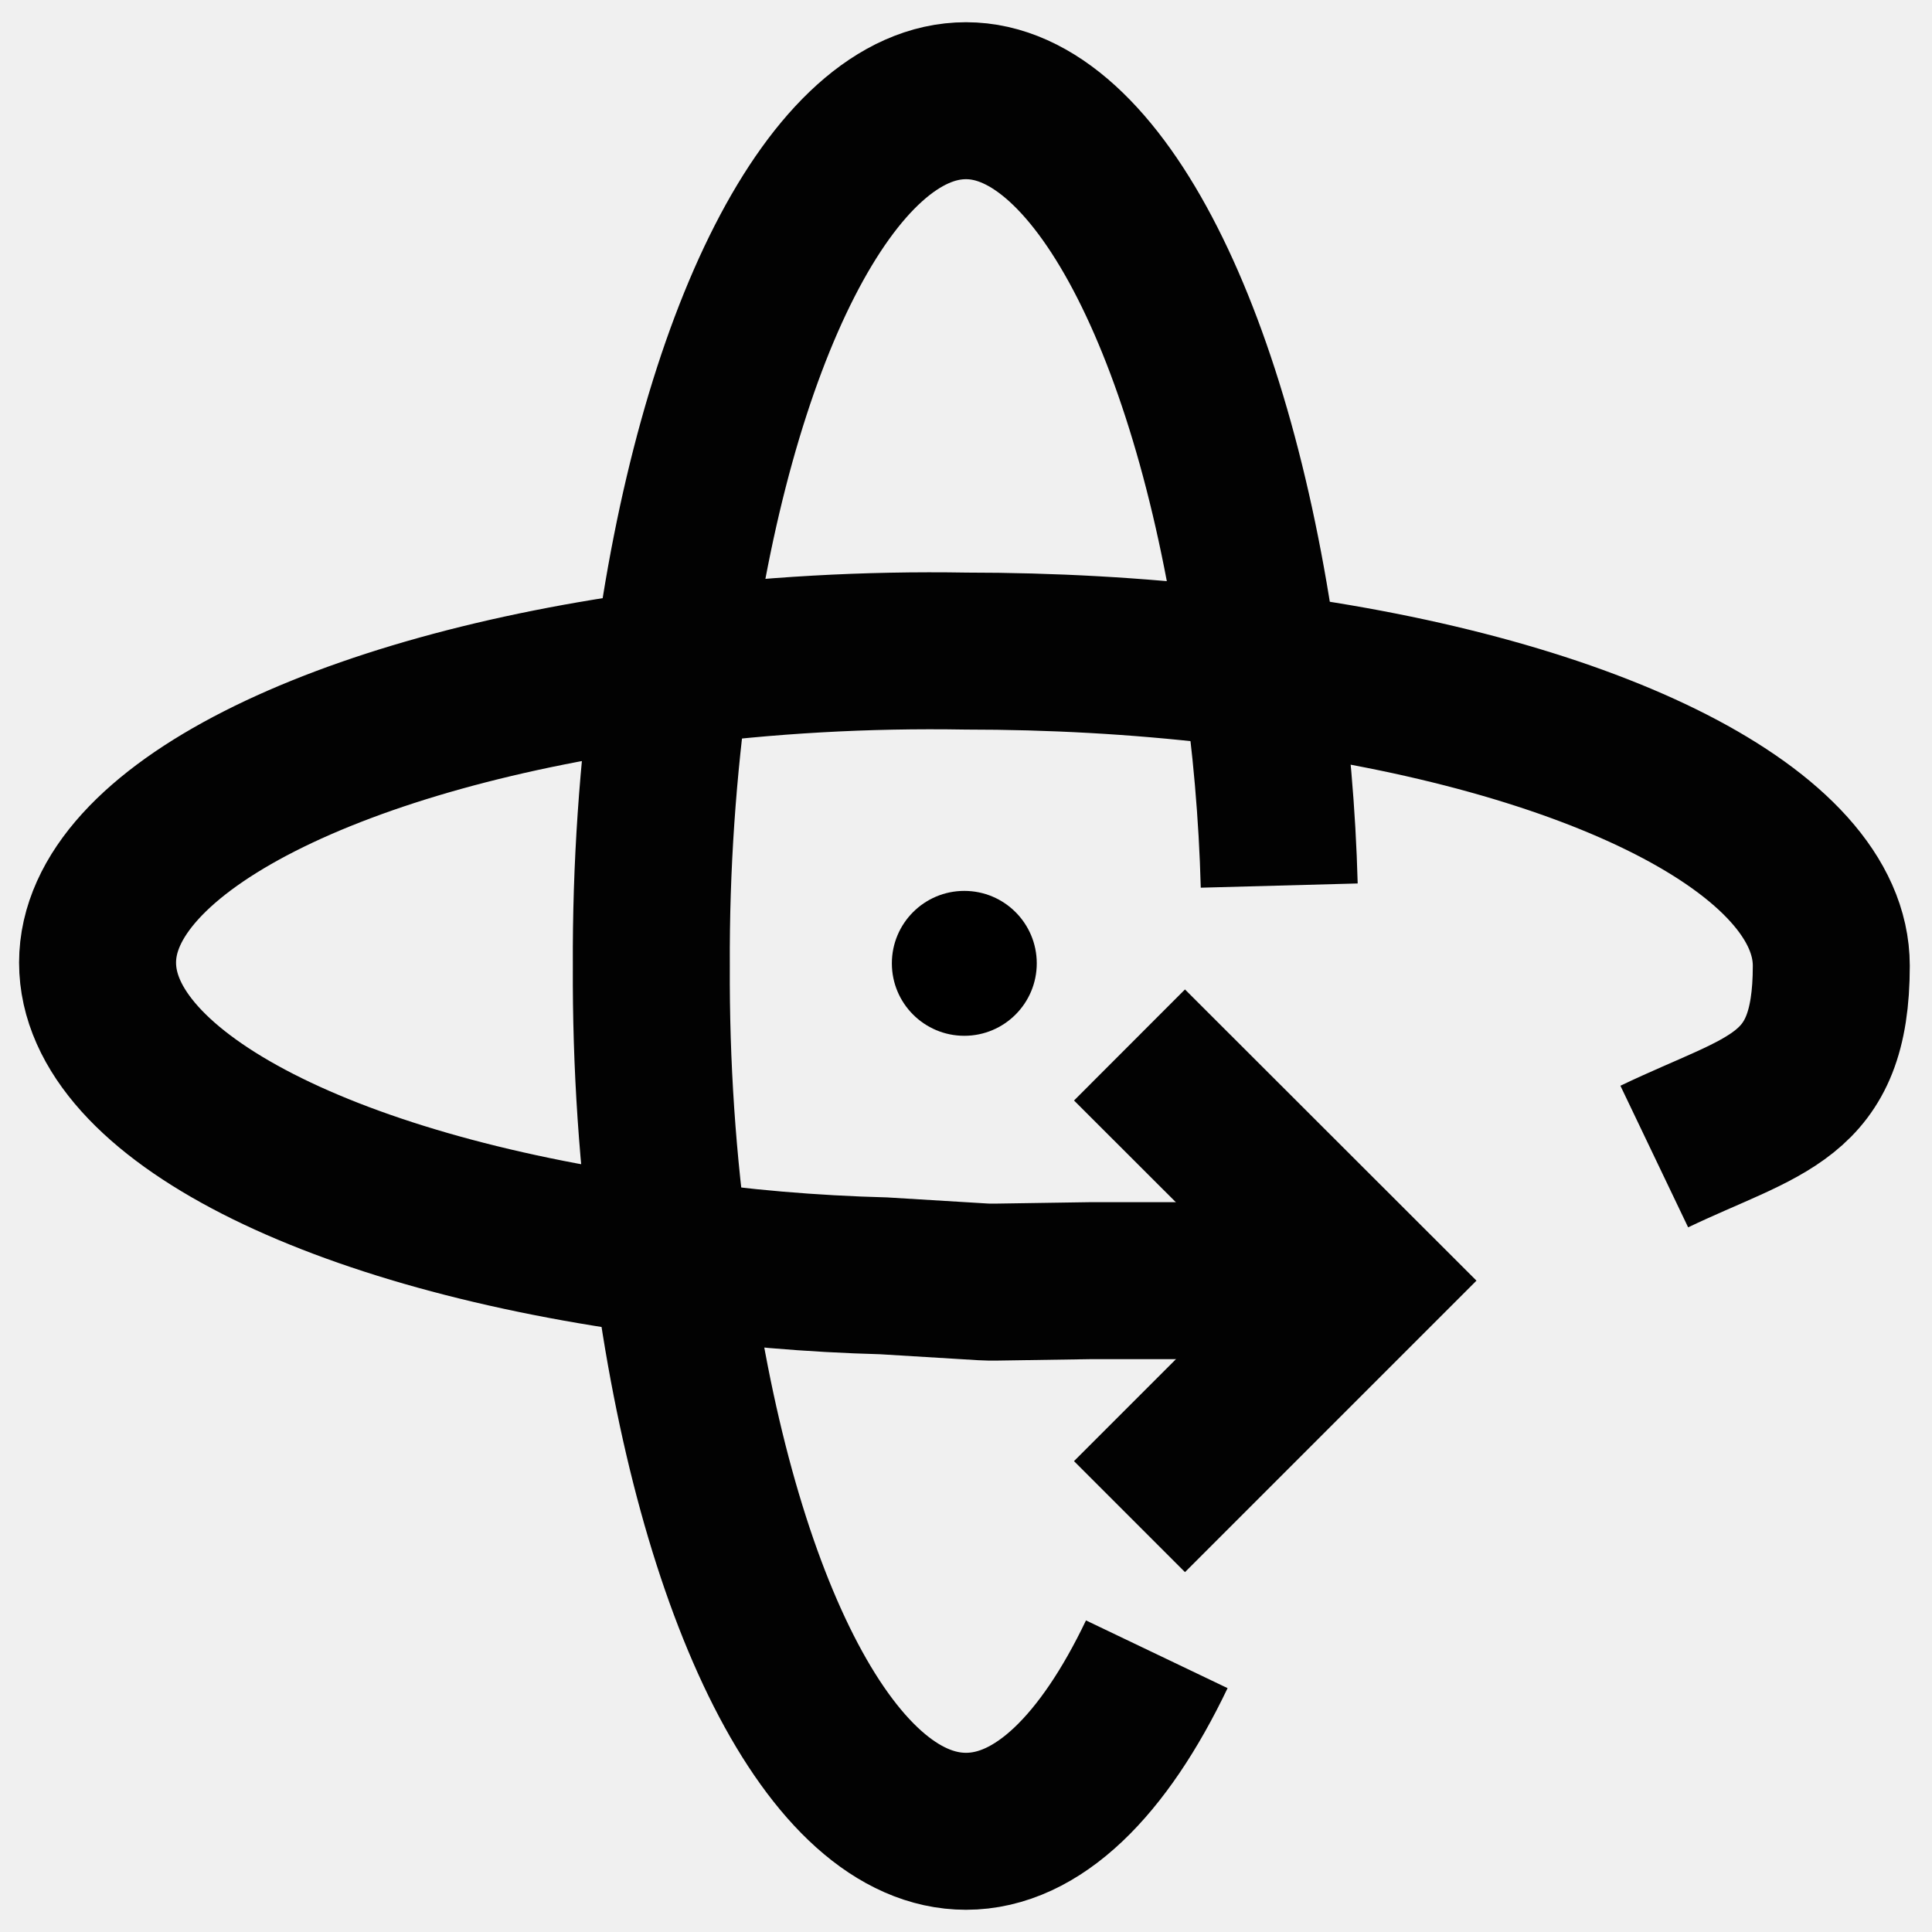
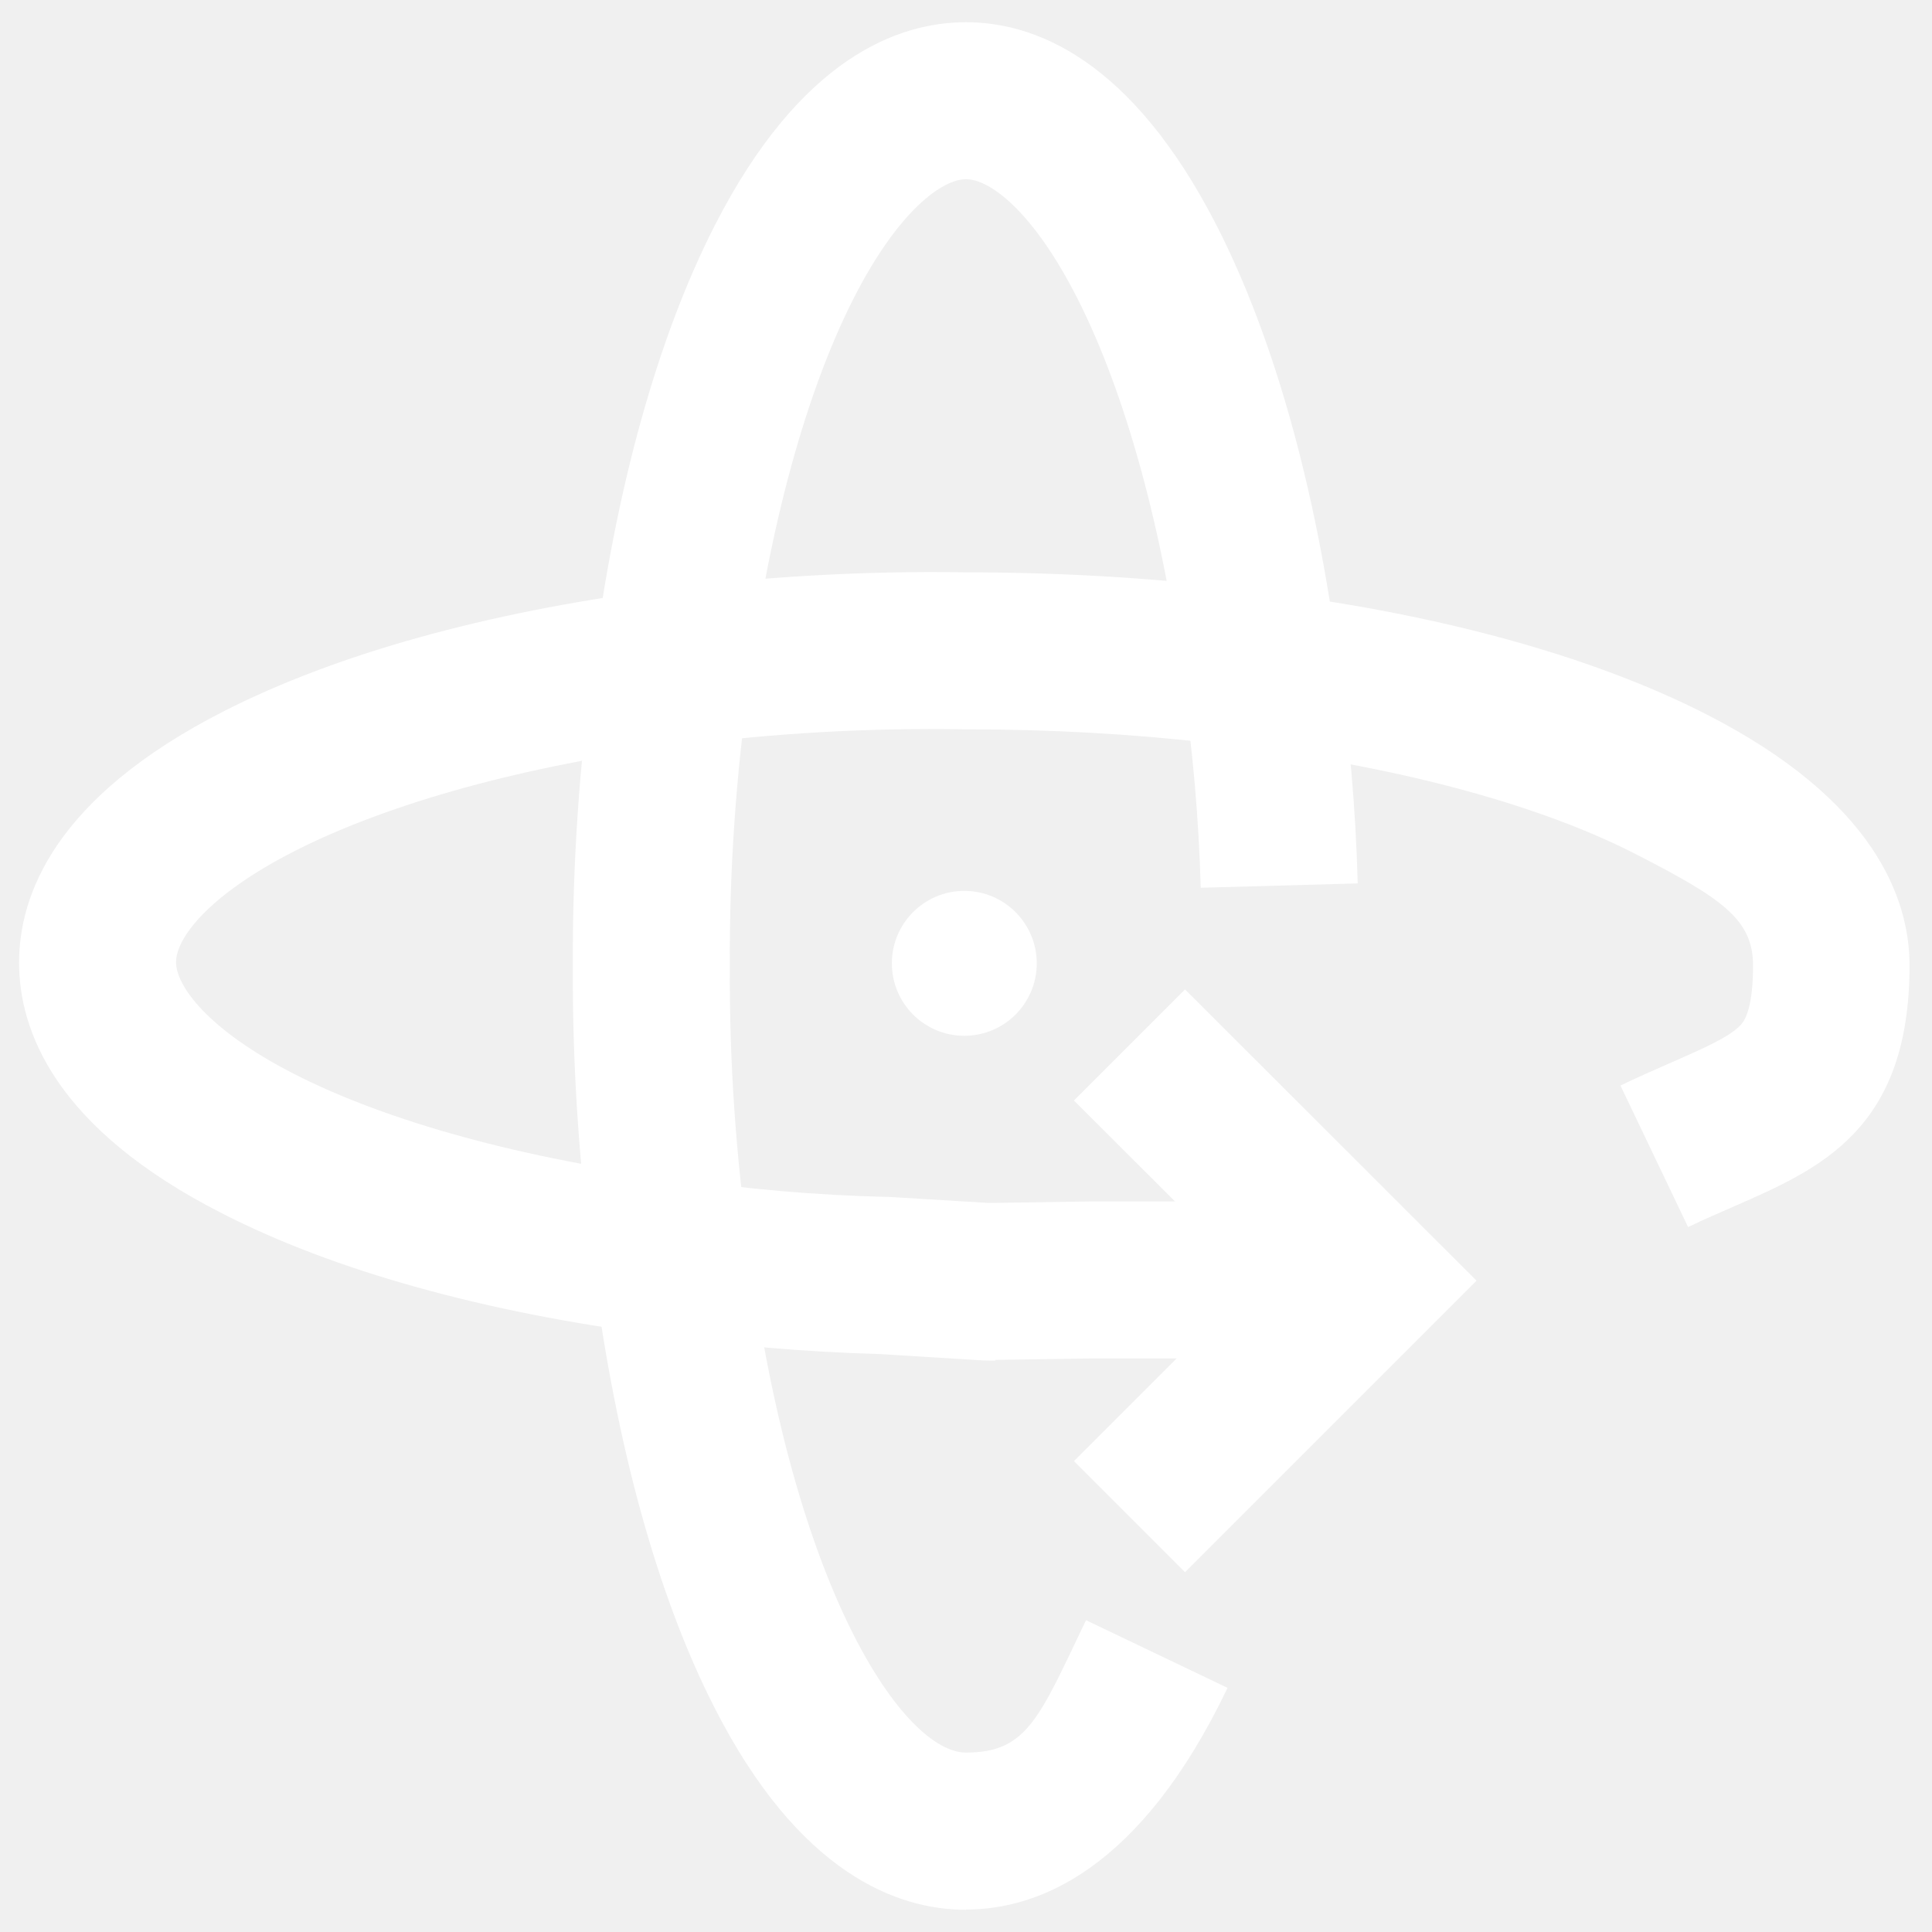
<svg xmlns="http://www.w3.org/2000/svg" id="Layer_1" version="1.1" viewBox="0 0 800 800">
  <defs>
    <style>
      .st0 {
-         fill: none;
-         stroke: #020202;
-         stroke-miterlimit: 333.3;
-         stroke-width: 65px;
+         fill: #fff;
      }
    </style>
  </defs>
-   <path class="st0" d="M479,685c-22,46-49.3,73.3-79,73.3-56.3,0-104.3-98.3-122-236.3-5.8-40.4-8.5-81.2-8.3-122-.2-40.8,2.6-81.6,8.3-122,17.7-138,66.7-236.3,122-236.3s104.3,100,122,236.3c4.3,29.4,6.9,59,7.7,88.7" />
-   <path class="st0" d="M527.2,530.3h-76l-39.2.6c-1.6,0-3.3,0-4.9-.1l-41.1-2.5c-29.9-.8-59.7-3.3-89.3-7.7-138-17.7-236.3-66.7-236.3-122s100-104.3,236.3-122c40.9-5.4,82.1-7.7,123.3-7,35.3,0,70.6,1.9,105.7,6l16.3,2.3c138,17.7,236.3,66.7,236.3,122s-27.3,57-73.3,79" />
-   <polyline class="st0" points="467.7 432.7 565.4 530.3 467.7 628" />
-   <circle cx="399.3" cy="398.9" r="30" />
+   <path class="st0" d="M400,790.8c-28.1,0-69.1-14.6-104.4-84.2-23.3-45.8-40.5-108.2-49.8-180.3-5.9-41.2-8.8-83.7-8.6-126.3-.2-41.9,2.7-84.4,8.6-126.3,9.2-71.8,26.6-134.2,50.2-180.4C331.5,23.8,372.1,9.2,400,9.2s68.4,14.7,104.1,84.8c23.5,46.3,40.9,108.4,50.1,179.6,4.5,30.7,7.2,61.7,8,92.2l-65,1.8c-.8-28-3.2-56.6-7.4-84.9v-.5c-8.3-63.1-23.8-119.5-43.7-158.7-18.5-36.4-36.4-49.3-46.1-49.3s-27.8,12.8-46.2,48.7c-20,39-35.4,95.6-43.6,159.2v.4c-5.5,38.9-8.2,78.4-8,117.3v.3c-.2,39.6,2.5,79,8,117.2v.5c18.3,141.8,64.4,207.9,89.8,207.9s30.3-14.4,49.7-54.8l58.6,28c-36.3,75.9-78.9,91.8-108.3,91.8Z" />
+   <path class="st0" d="M412.2,563.4h-.2c-1.9,0-4.3,0-6.9-.2l-40.5-2.5c-31.3-.9-62.4-3.5-92.3-8-71.8-9.2-134.1-26.6-180.2-50.2C22.5,467.1,7.9,426.5,7.9,398.6s14.7-68.4,84.8-104.1c46.3-23.6,108.5-40.9,179.8-50.2,41.9-5.5,84.9-8,127.7-7.3,37.2,0,74,2.1,109.2,6.2h.8c0,.1,16,2.4,16,2.4,71.9,9.2,134.2,26.6,180.4,50.2,69.5,35.5,84.1,76.2,84.1,104,0,67.9-36.9,84.1-72.6,99.7-6.1,2.7-12.5,5.4-19.1,8.6l-28-58.6c7.7-3.7,14.8-6.8,21.2-9.6,12.8-5.6,23.9-10.5,28.4-15.3,1.3-1.4,5.3-5.7,5.3-24.8s-12.8-27.8-48.7-46.2c-39-20-95.6-35.4-159.2-43.6h-.4c0,0-15.9-2.3-15.9-2.3-32.7-3.8-66.9-5.7-101.6-5.7h-.6c-39.7-.7-79.6,1.6-118.5,6.7-63.2,8.2-119.6,23.7-158.8,43.6-36.4,18.5-49.3,36.4-49.3,46.1s12.8,27.8,48.7,46.2c39,20,95.6,35.4,159.2,43.6h.6c27.6,4.2,56.3,6.7,85.4,7.4h1.1s41.1,2.5,41.1,2.5c.6,0,1.7,0,2.6,0l39.5-.6h76v65h-75.7l-39.3.6Z" />
+   <polygon class="st0" points="490.7 651 444.7 605 519.4 530.3 444.7 455.7 490.7 409.7 611.4 530.3 490.7 651" />
+   <circle class="st0" cx="399.3" cy="398.9" r="30" />
</svg>
